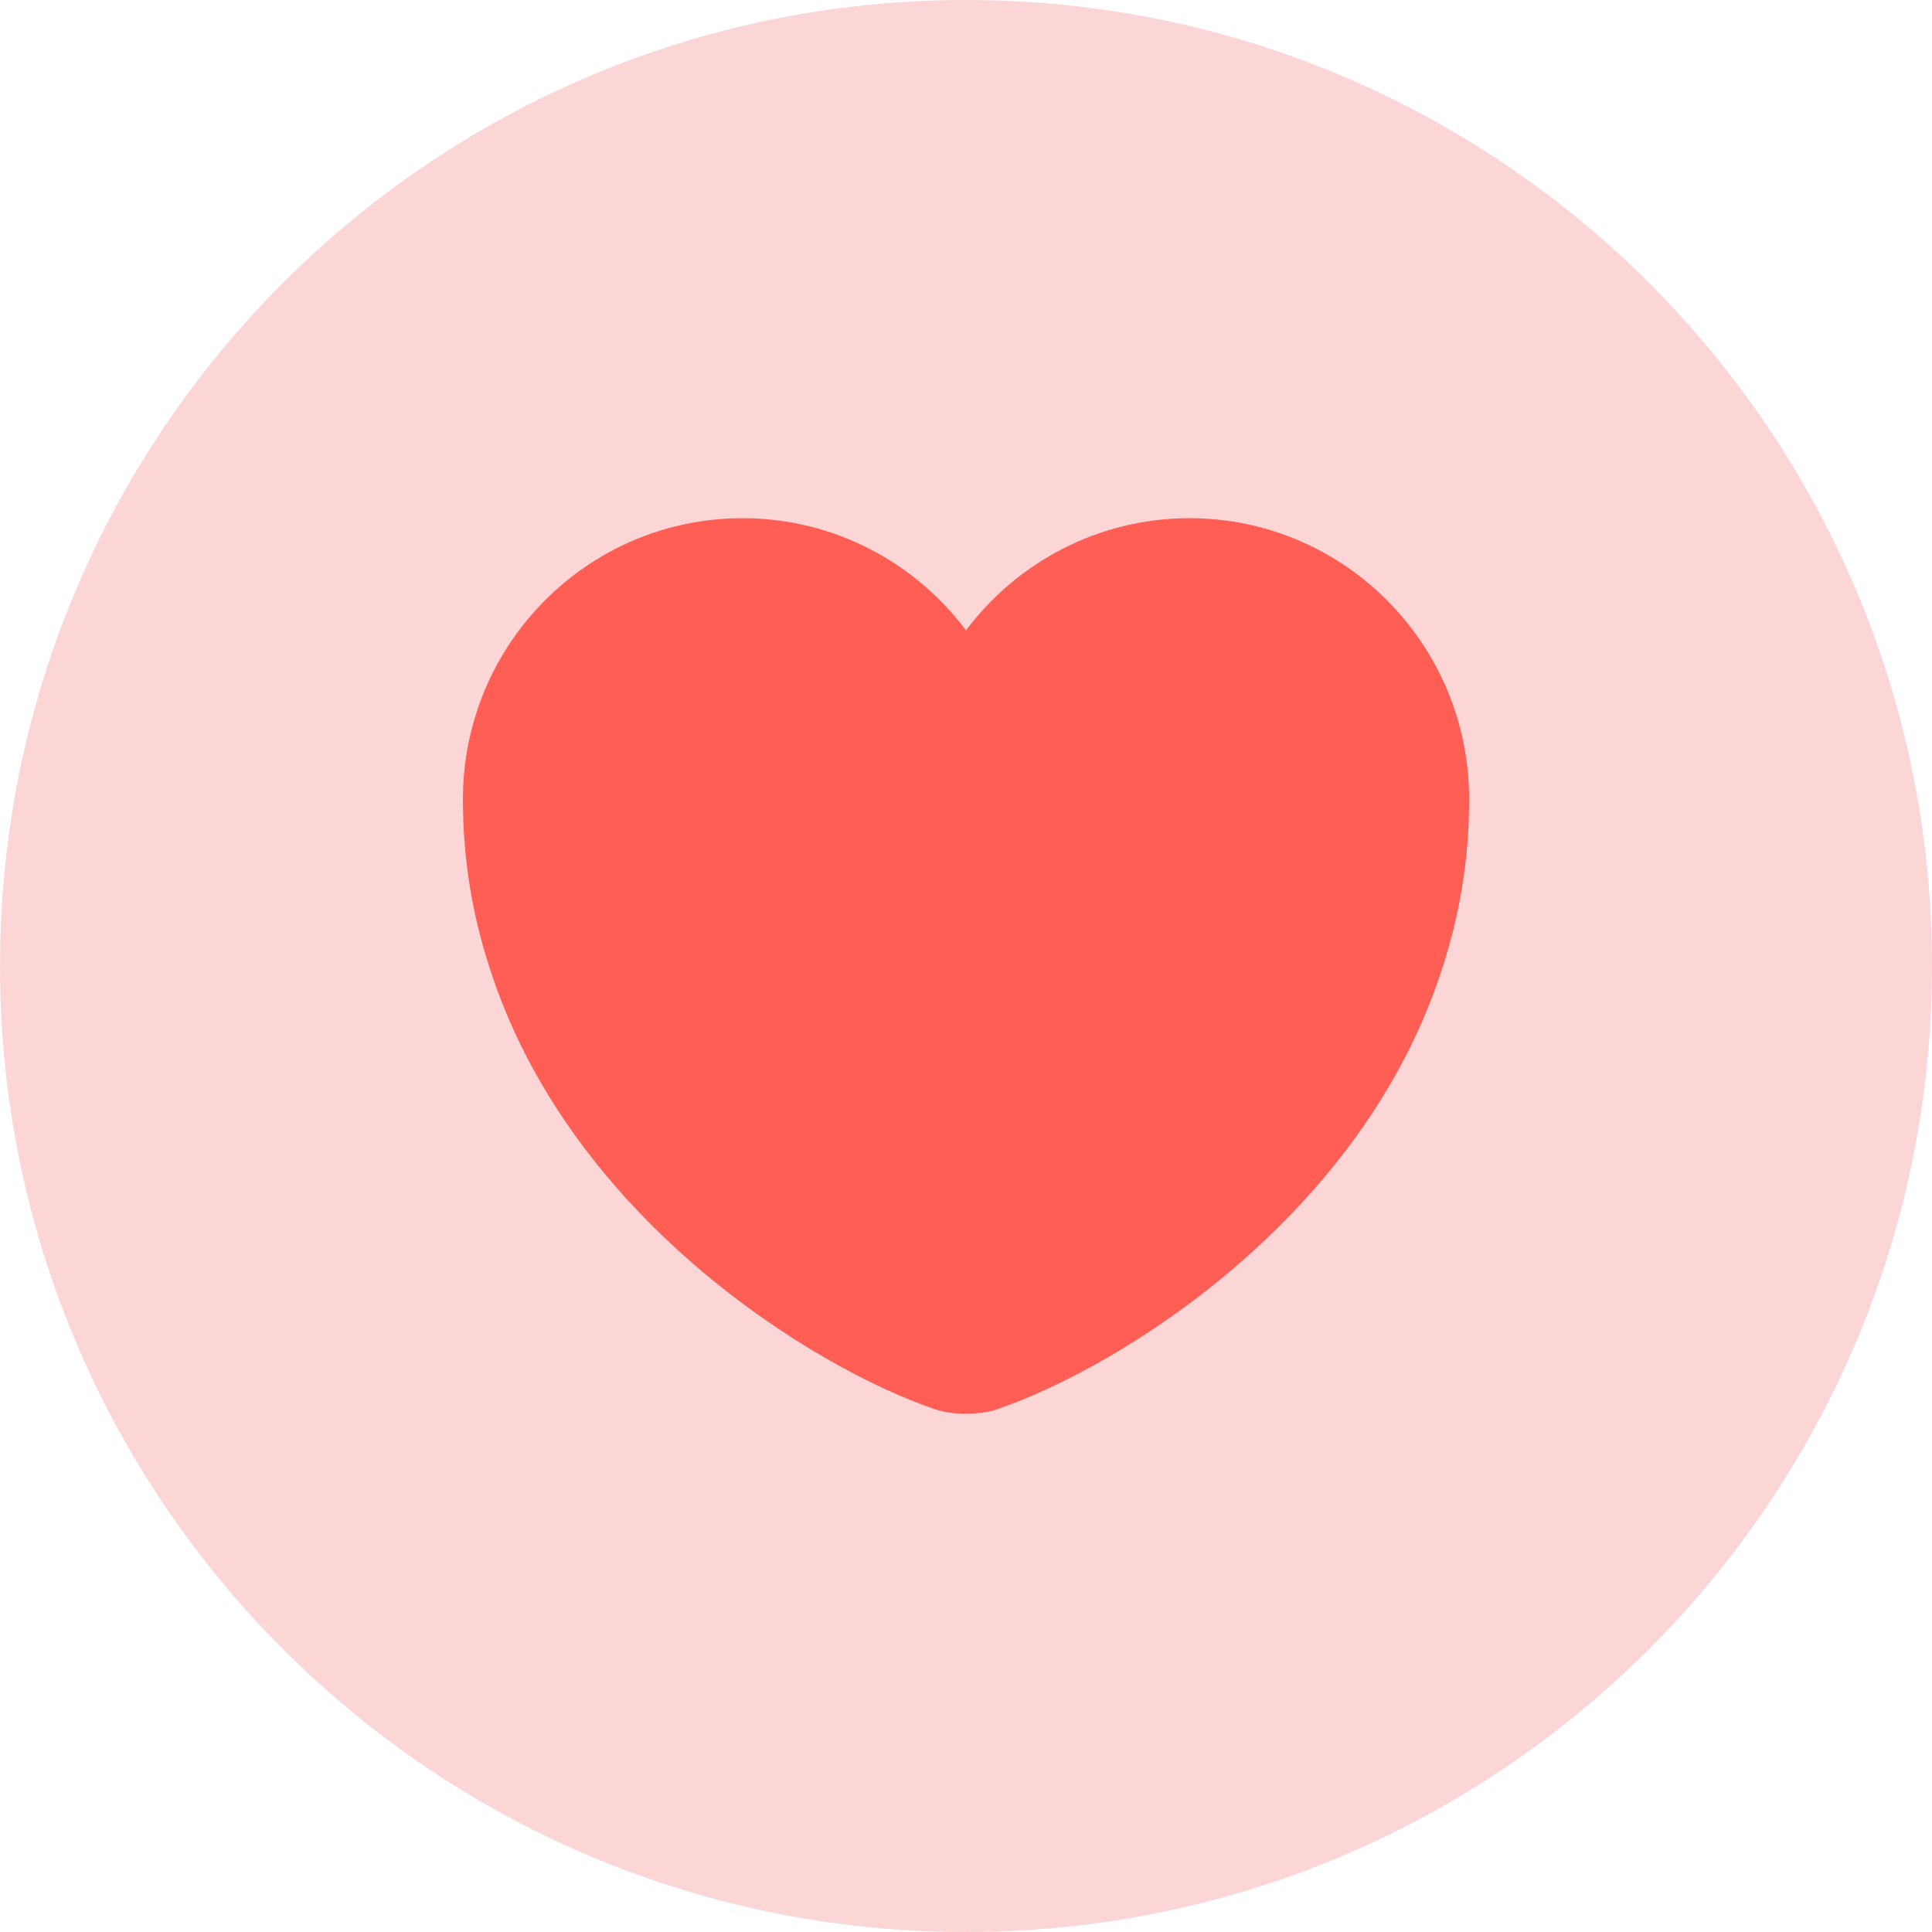
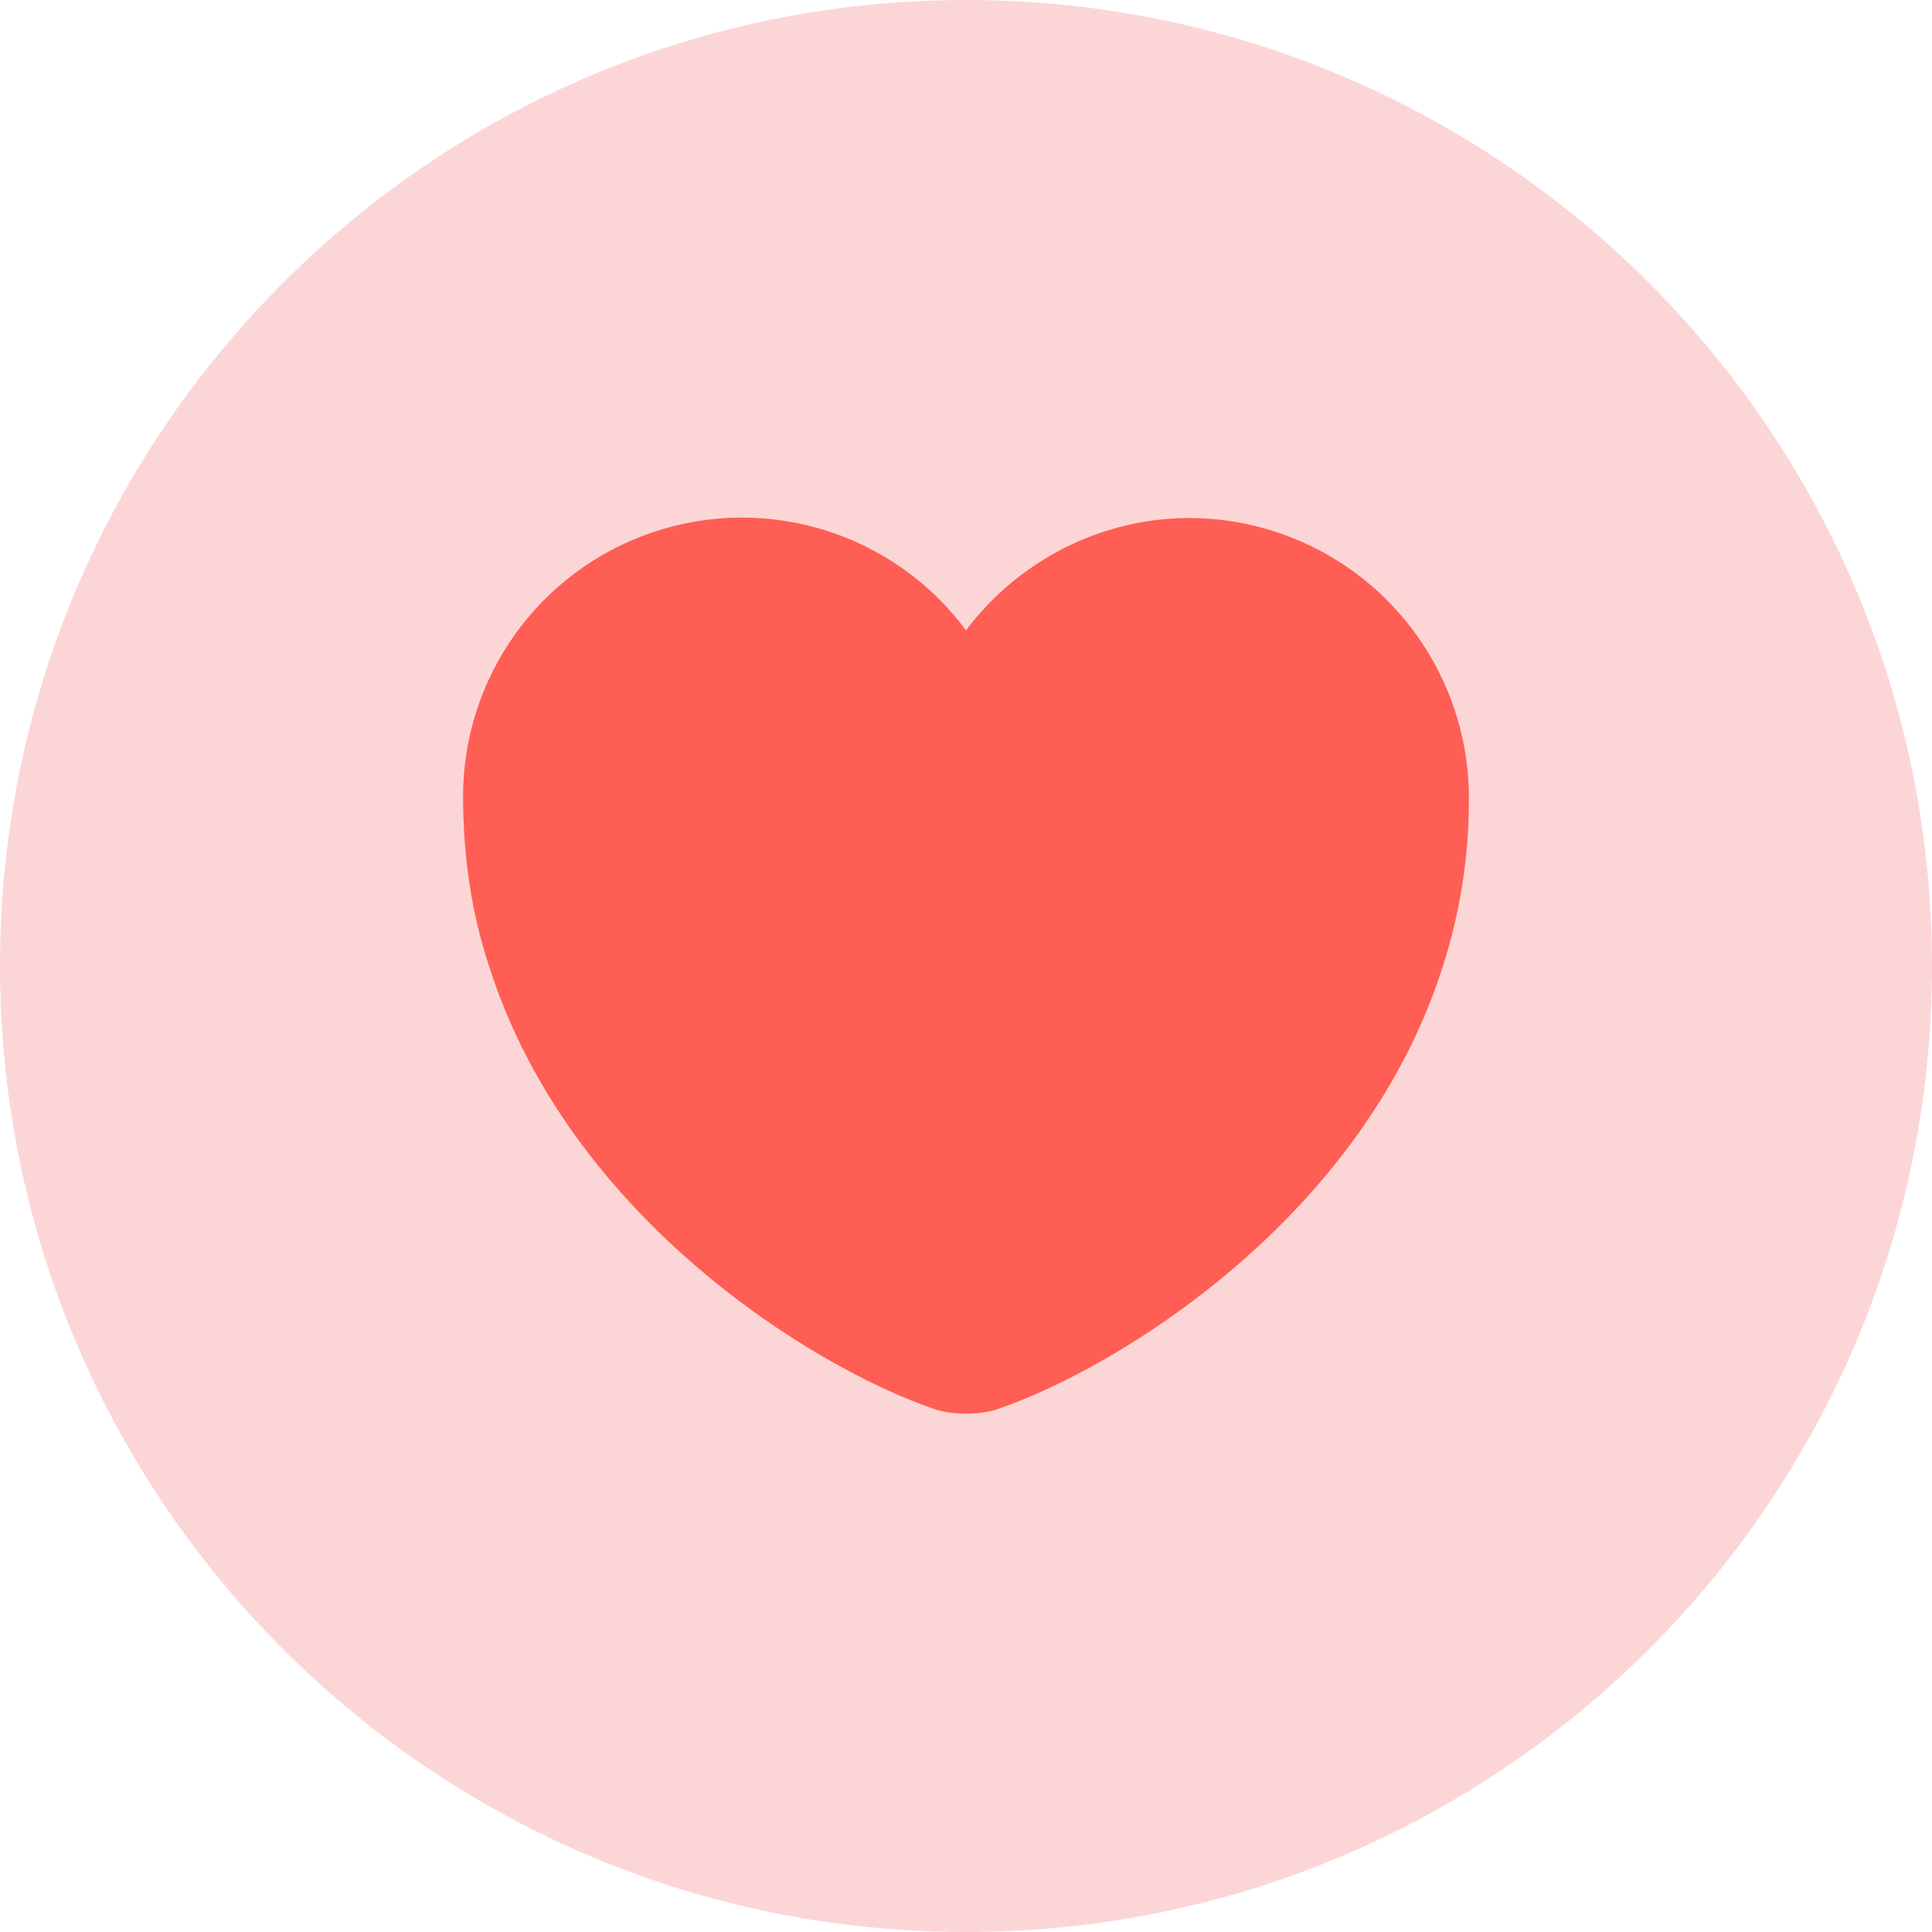
<svg xmlns="http://www.w3.org/2000/svg" width="32" height="32" viewBox="0 0 32 32" fill="none">
  <rect width="32" height="32" rx="16" fill="#FCD6D6" />
-   <path d="M19.7 8.583C18.192 8.583 16.842 9.316 16 10.441C15.159 9.316 13.809 8.583 12.3 8.583C9.742 8.583 7.667 10.666 7.667 13.241C7.667 14.233 7.825 15.15 8.1 16C9.417 20.166 13.475 22.658 15.484 23.341C15.767 23.441 16.234 23.441 16.517 23.341C18.525 22.658 22.584 20.166 23.9 16C24.175 15.15 24.334 14.233 24.334 13.241C24.334 10.666 22.259 8.583 19.7 8.583Z" fill="#FF5E54" />
+   <path d="M19.7 8.58c-1.5 0-2.86.74-3.7 1.86a4.62 4.62 0 0 0-8.33 2.8q.01 1.5.43 2.76c1.32 4.17 5.38 6.66 7.38 7.34.29.1.75.1 1.04 0 2-.68 6.06-3.17 7.38-7.34a9 9 0 0 0 .43-2.76 4.64 4.64 0 0 0-4.63-4.66" fill="#FF5E54" />
</svg>
